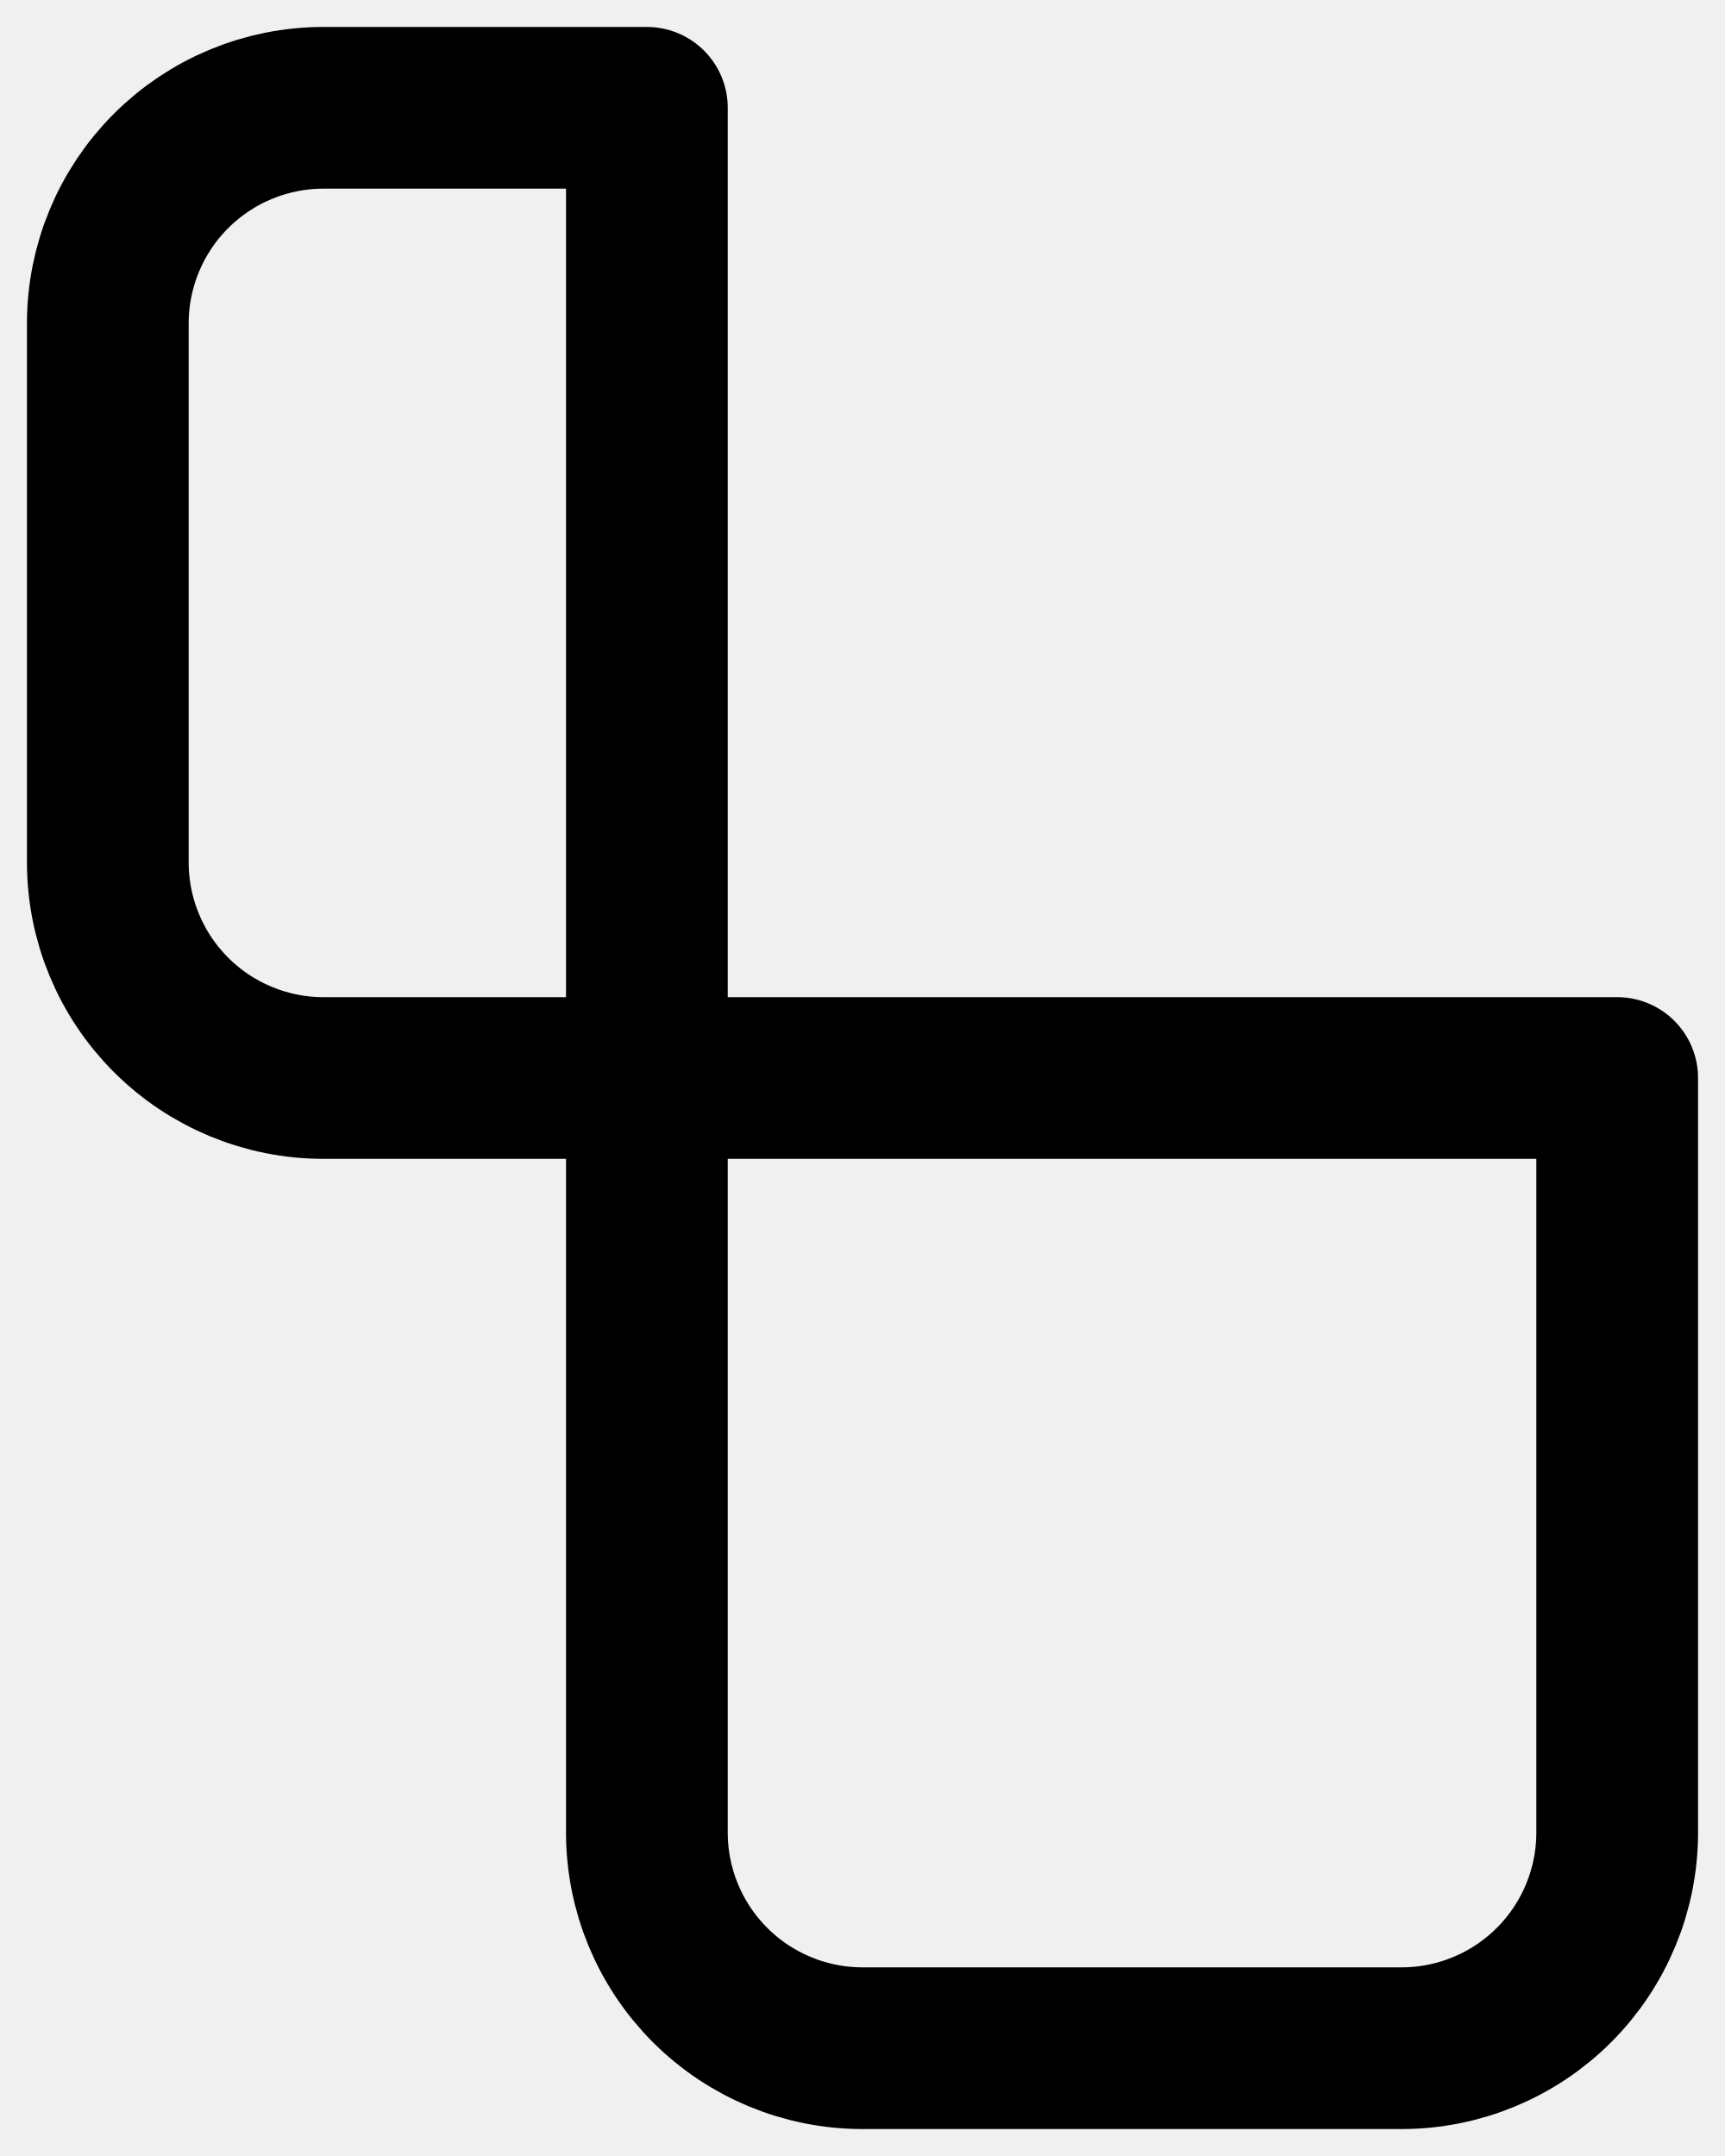
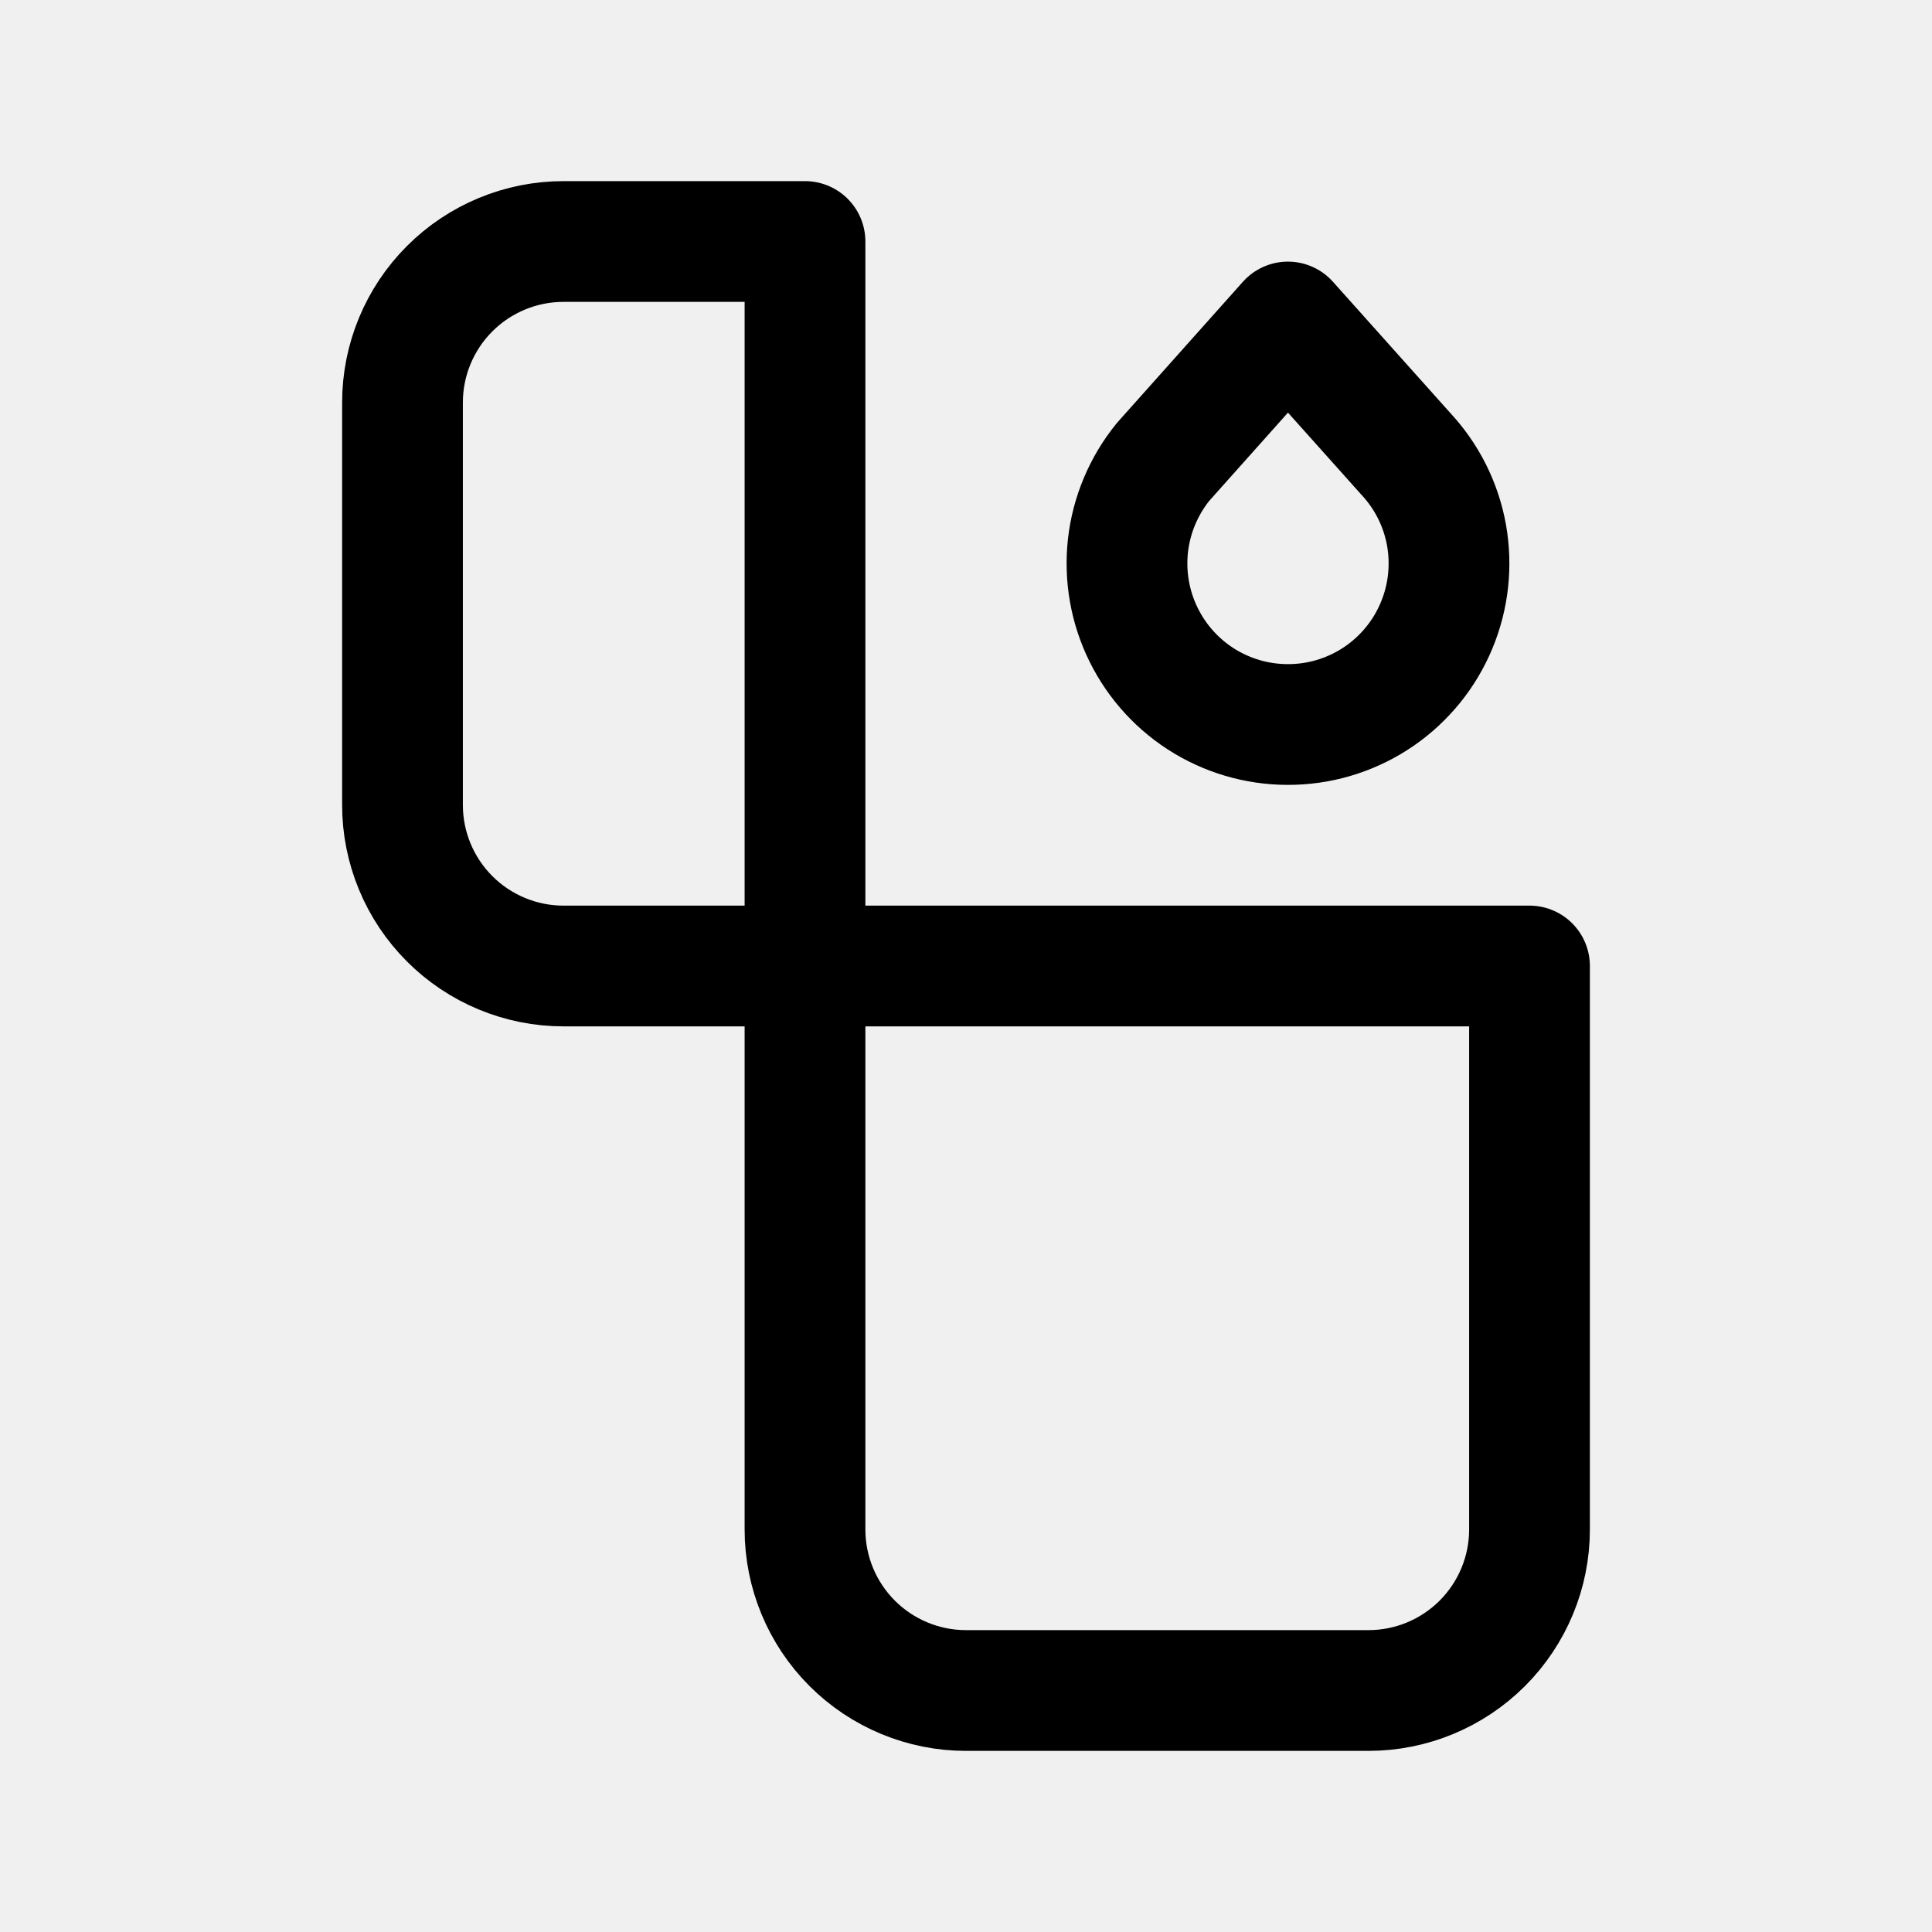
- <svg xmlns="http://www.w3.org/2000/svg" width="16" height="20" viewBox="0 0 16 20" fill="none">
-   <path d="M6 1V17C6 17.53 6.211 18.039 6.586 18.414C6.961 18.789 7.47 19 8 19H13C13.53 19 14.039 18.789 14.414 18.414C14.789 18.039 15 17.53 15 17V10H3C2.47 10 1.961 9.789 1.586 9.414C1.211 9.039 1 8.53 1 8V3C1 2.47 1.211 1.961 1.586 1.586C1.961 1.211 2.47 1 3 1H6Z" stroke="black" stroke-width="1.5" stroke-linecap="round" stroke-linejoin="round" />
+ <svg xmlns="http://www.w3.org/2000/svg" width="24" height="24" viewBox="0 0 24 24" fill="none">
+   <g id="Non-categorized" clip-path="url(#clip0_1706_116266)">
+     <path id="Vector" d="M10 3V19C10 19.53 10.211 20.039 10.586 20.414C10.961 20.789 11.47 21 12 21H17C17.53 21 18.039 20.789 18.414 20.414C18.789 20.039 19 19.53 19 19V12H7C6.47 12 5.961 11.789 5.586 11.414C5.211 11.039 5 10.53 5 10V5C5 4.47 5.211 3.961 5.586 3.586C5.961 3.211 6.47 3 7 3H10Z" stroke="black" stroke-width="1.5" stroke-linecap="round" stroke-linejoin="round" />
+     <path id="Vector_2" d="M15.999 4L17.464 5.638C17.726 5.919 17.901 6.269 17.969 6.647C18.036 7.025 17.994 7.414 17.846 7.769C17.699 8.123 17.453 8.427 17.137 8.646C16.821 8.864 16.449 8.987 16.066 8.999C15.682 9.012 15.303 8.914 14.973 8.717C14.644 8.52 14.378 8.232 14.208 7.888C14.037 7.544 13.97 7.158 14.012 6.777C14.055 6.396 14.207 6.035 14.449 5.737L15.999 4Z" stroke="black" stroke-width="1.5" stroke-linecap="round" stroke-linejoin="round" />
+   </g>
+   <defs>
+     <clipPath id="clip0_1706_116266">
+       <rect width="24" height="24" fill="white" />
+     </clipPath>
+   </defs>
</svg>
